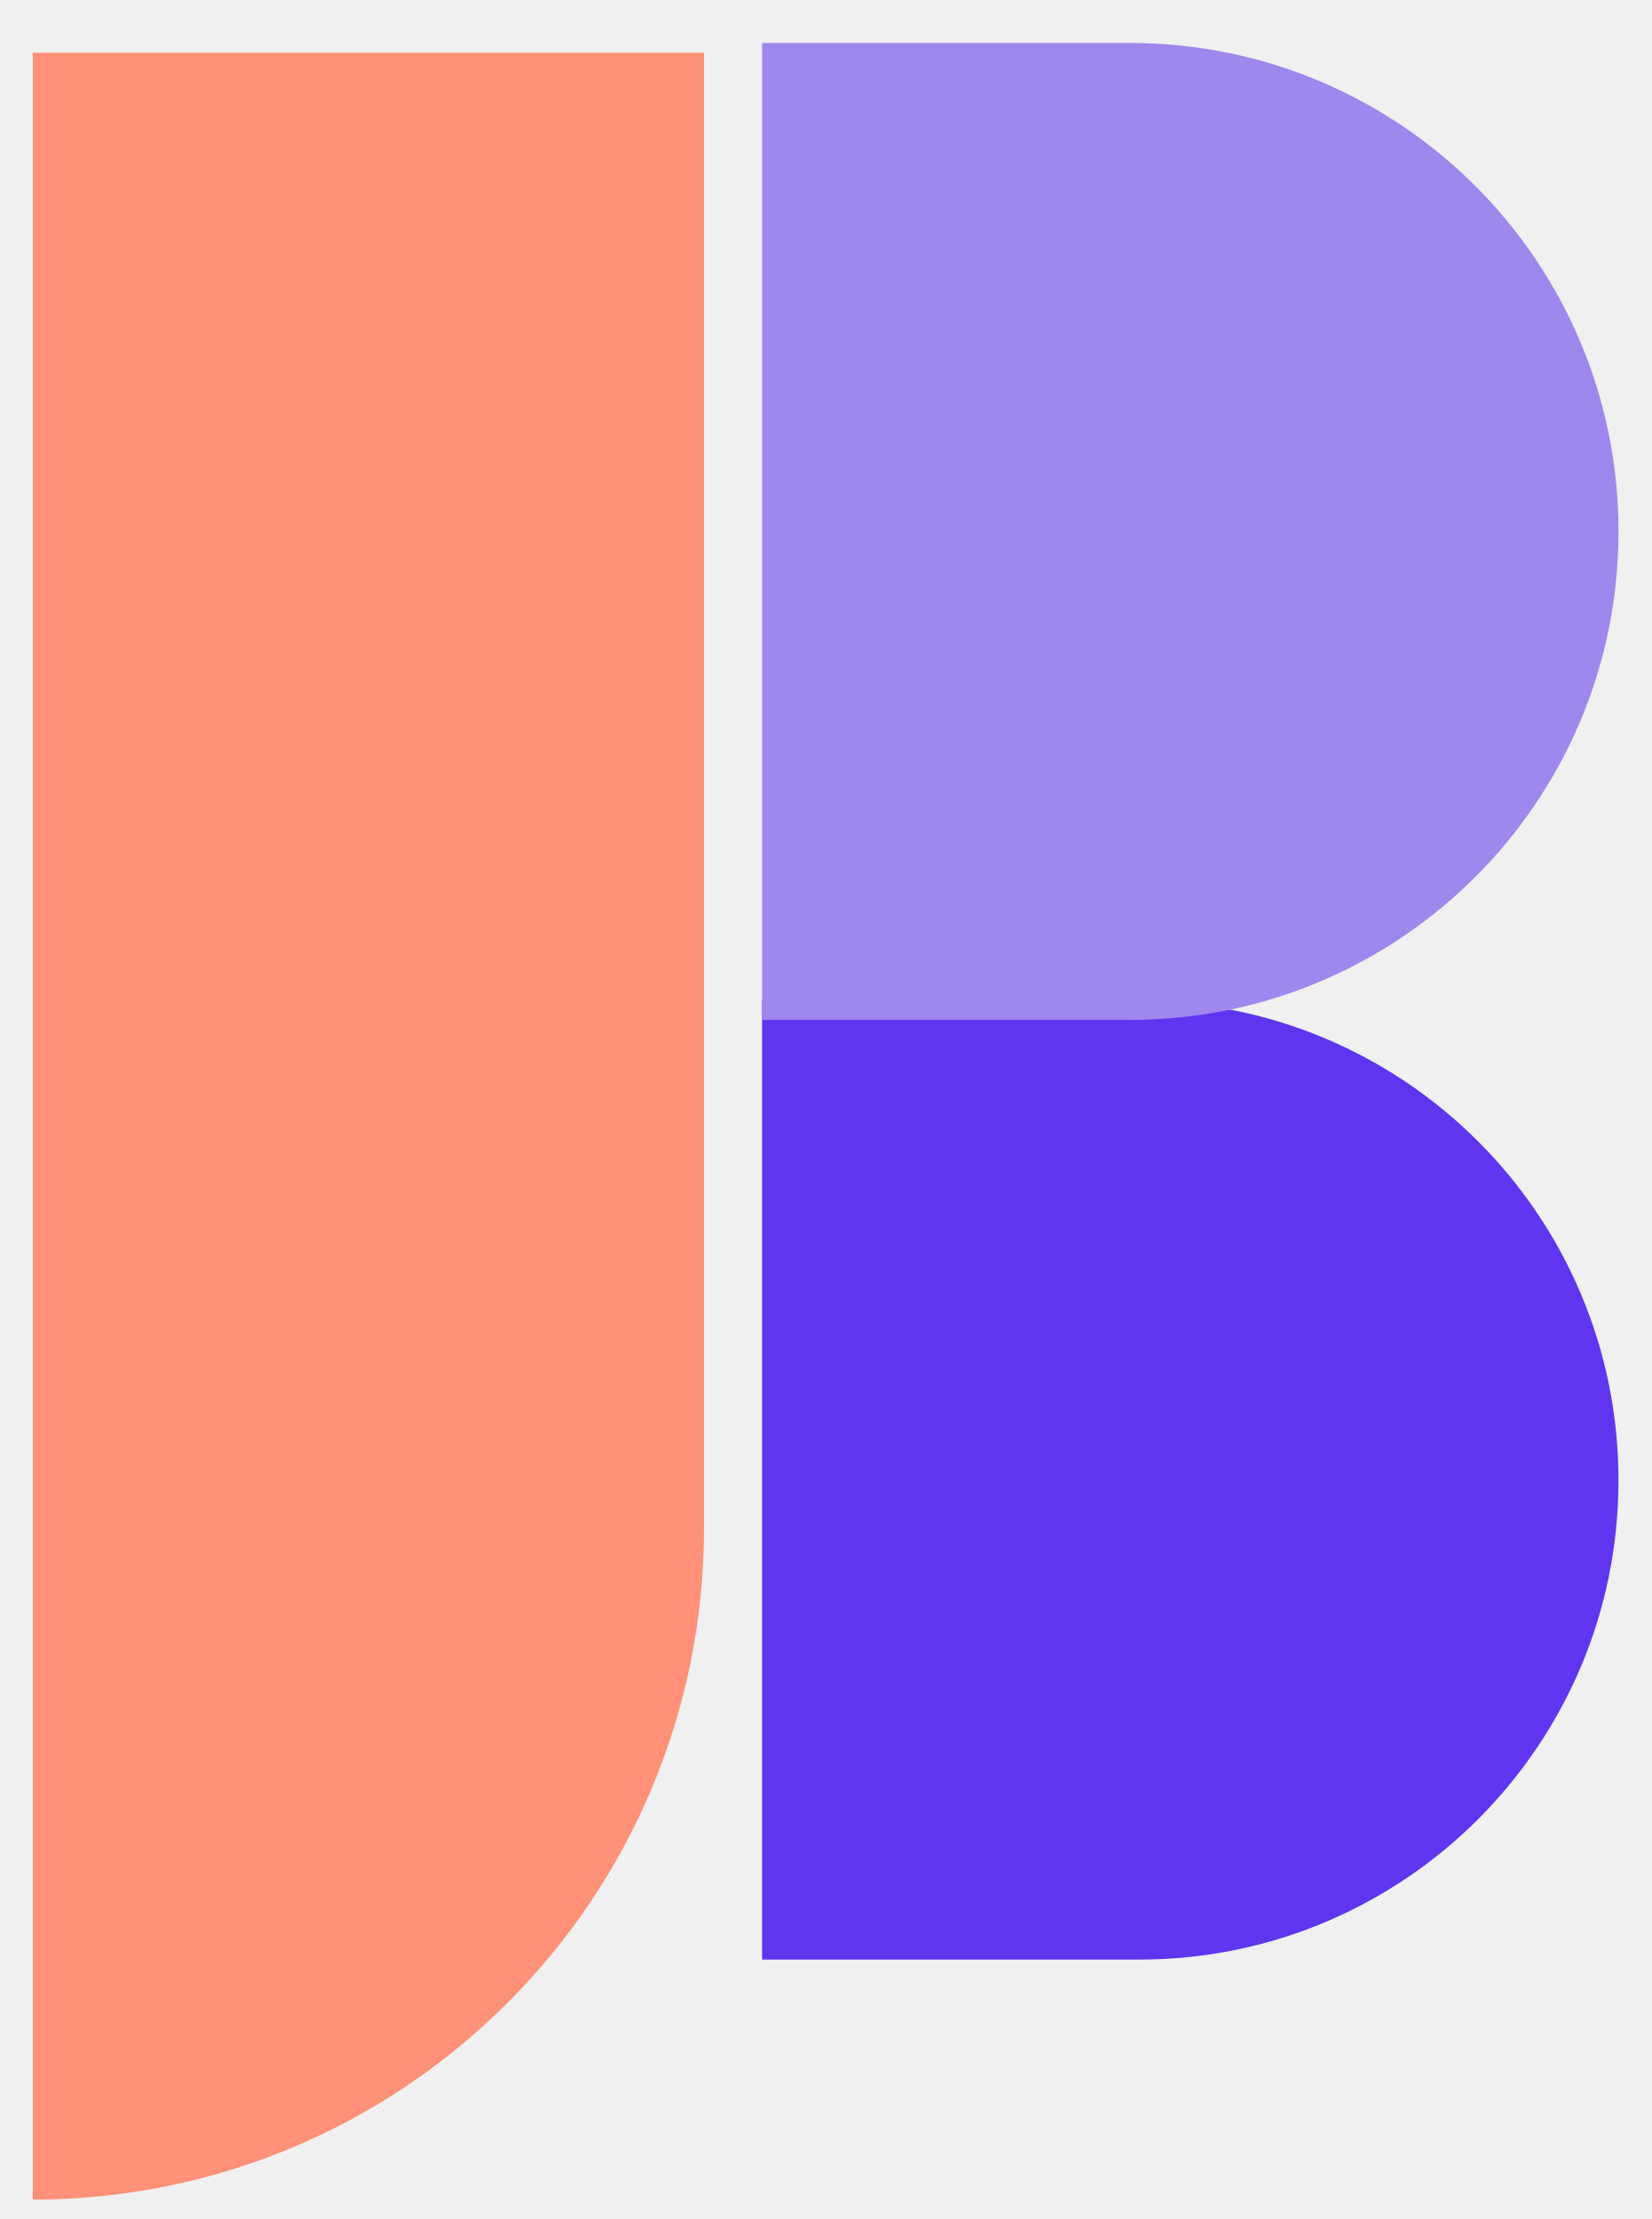
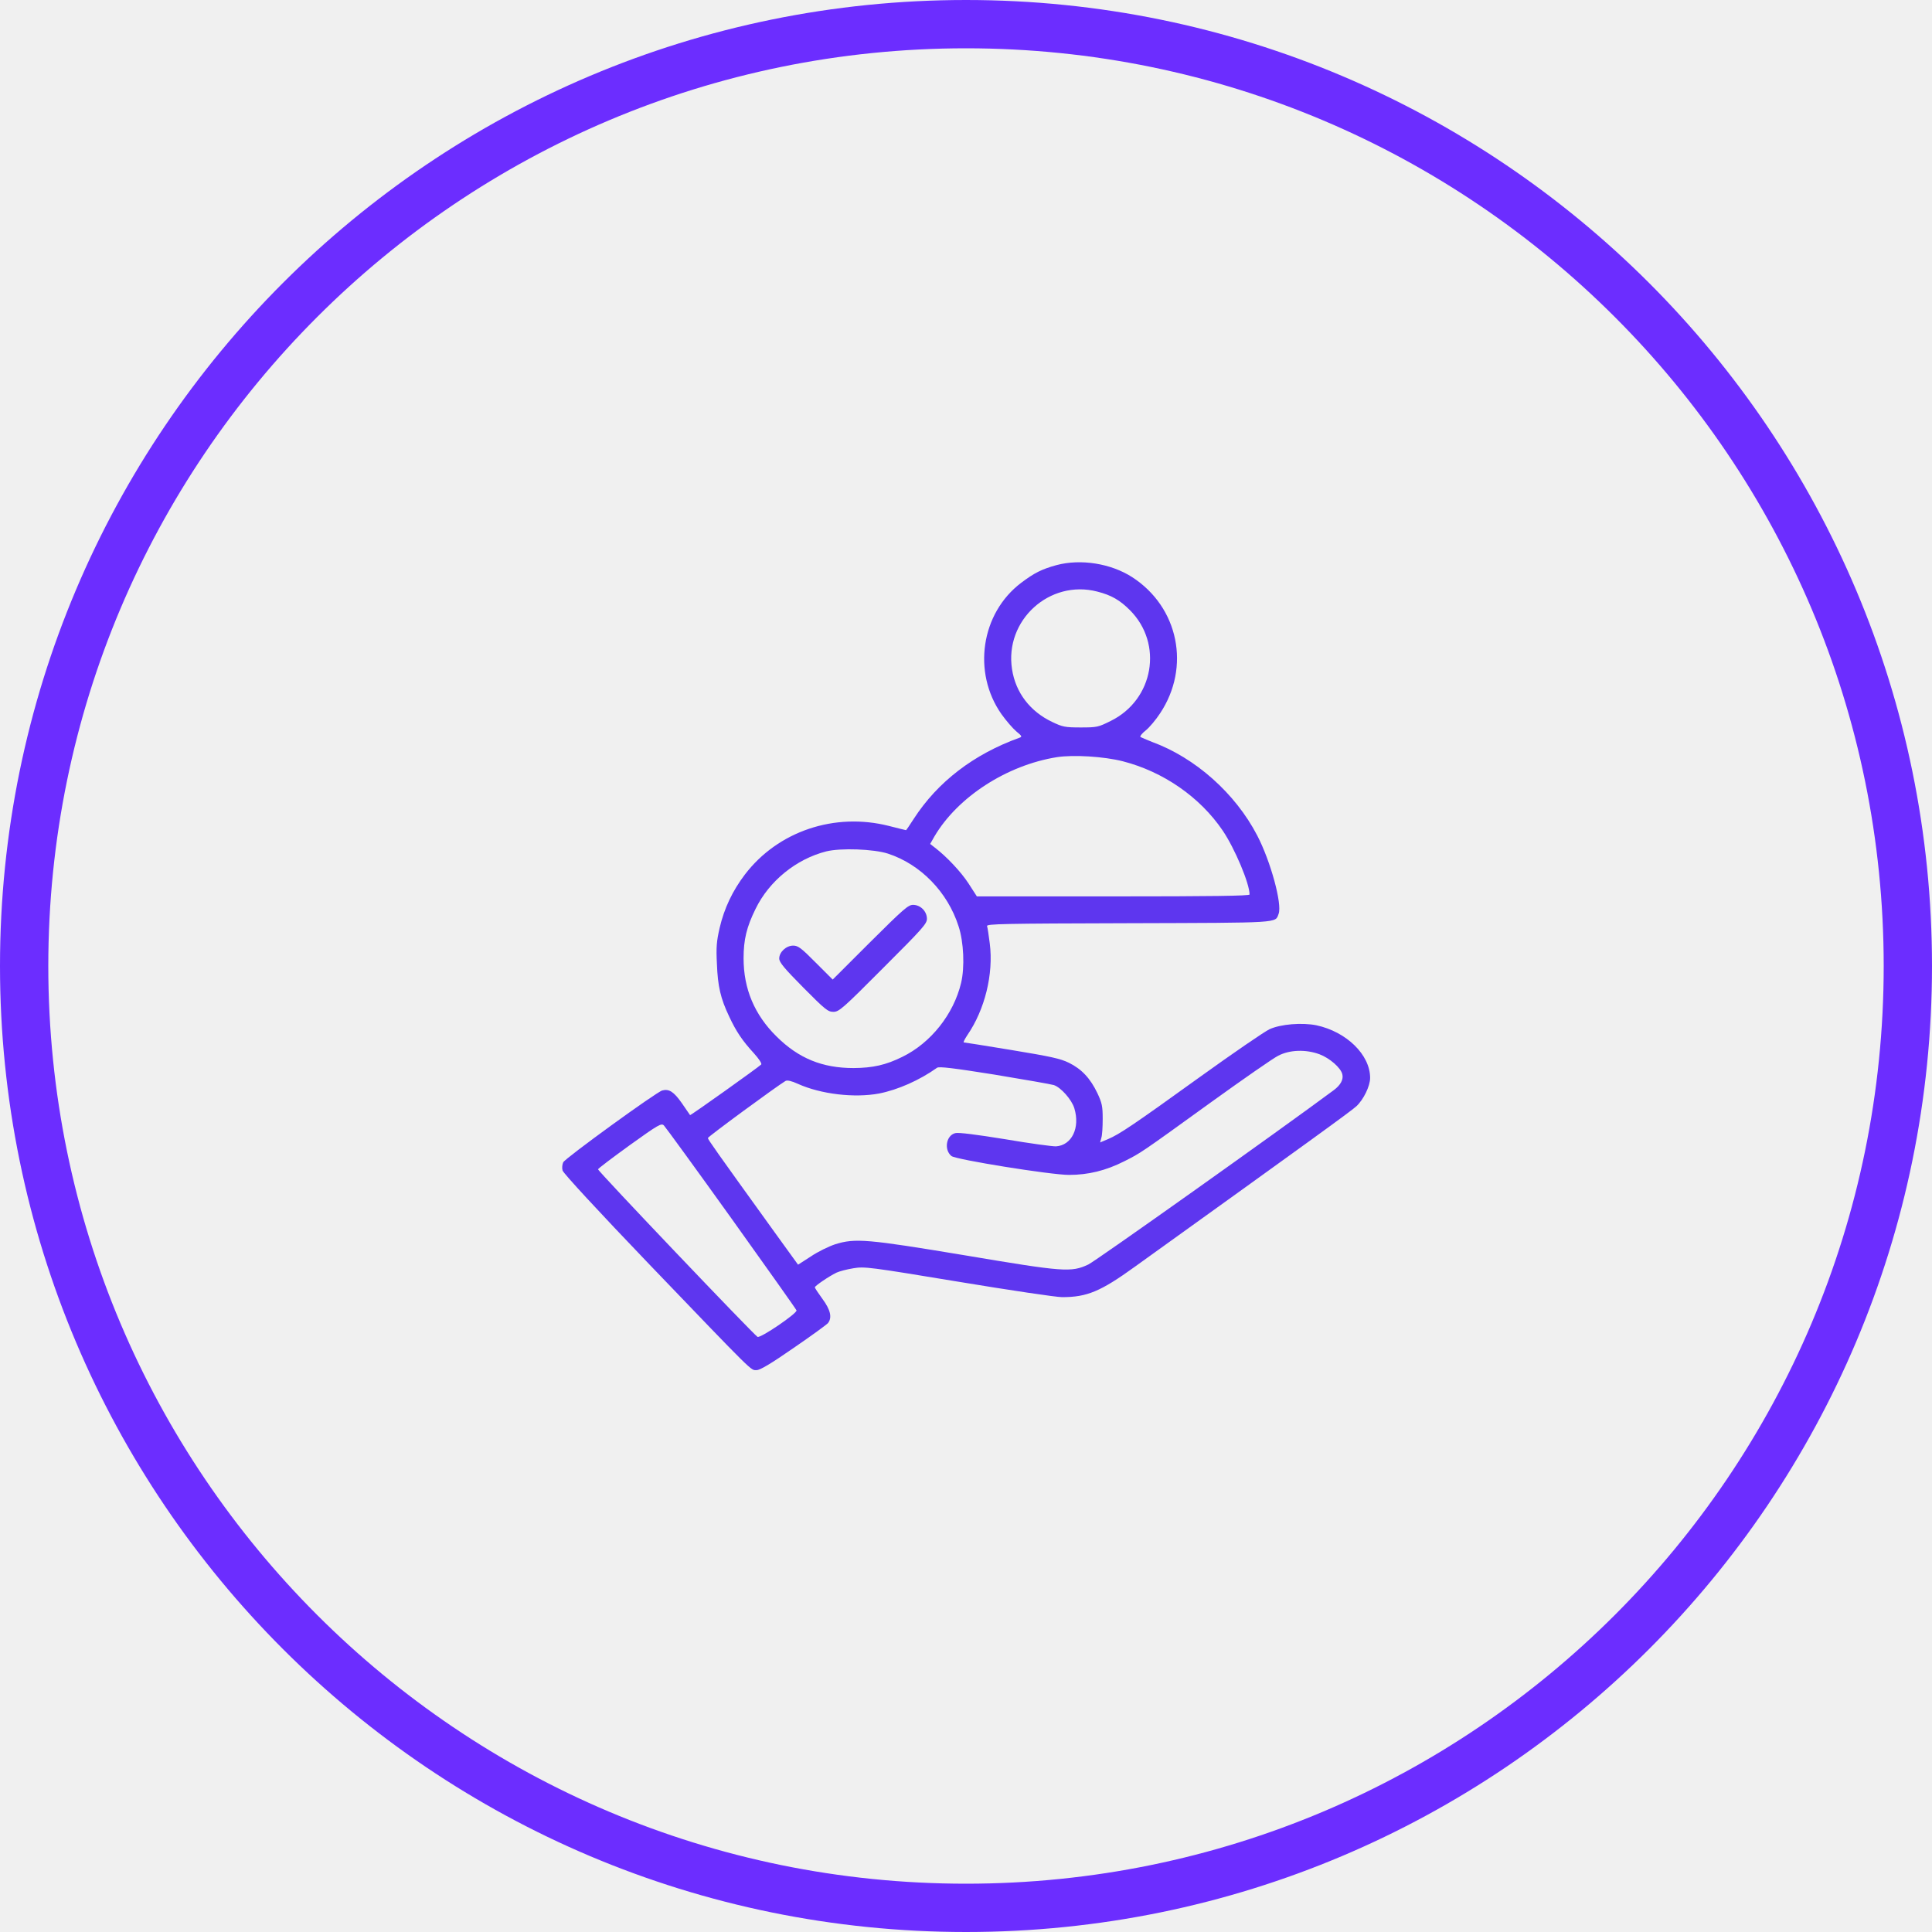
- <svg xmlns="http://www.w3.org/2000/svg" width="32" height="43" viewBox="0 0 32 43" fill="none">
-   <path d="M0.635 1.022H13.64V29.619C13.64 36.801 7.817 42.624 0.635 42.624V1.022Z" fill="#FE9177" />
-   <path d="M14.766 19.397H22.072C27.202 19.397 31.36 23.555 31.36 28.685C31.36 33.815 27.202 37.973 22.072 37.973H14.766V19.397Z" fill="#5E36EF" />
-   <path d="M14.766 0.833H21.895C27.122 0.833 31.36 5.071 31.36 10.299C31.36 15.526 27.122 19.764 21.895 19.764H14.766V0.833Z" fill="#9E87ED" />
+ <svg xmlns="http://www.w3.org/2000/svg" width="40" height="40" viewBox="0 0 40 40" fill="none">
+   <rect x="0.5" y="0.5" width="39" height="39" rx="19.5" stroke="#6C2DFF" />
+   <g clip-path="url(#clip0_3001_370)">
+     <path d="M21.874 11.7C21.568 11.784 21.413 11.862 21.143 12.066C20.309 12.695 20.127 13.922 20.735 14.787C20.833 14.924 20.97 15.082 21.041 15.142C21.16 15.24 21.167 15.254 21.104 15.275C20.158 15.616 19.413 16.189 18.921 16.949C18.836 17.082 18.763 17.188 18.759 17.188C18.756 17.188 18.594 17.149 18.404 17.1C17.279 16.815 16.108 17.209 15.423 18.105C15.166 18.443 14.994 18.805 14.899 19.213C14.836 19.487 14.825 19.614 14.843 19.955C14.86 20.422 14.92 20.675 15.096 21.044C15.24 21.354 15.37 21.547 15.609 21.807C15.714 21.923 15.778 22.022 15.76 22.039C15.7 22.099 14.298 23.098 14.287 23.087C14.284 23.08 14.206 22.971 14.115 22.837C13.95 22.602 13.851 22.539 13.711 22.577C13.595 22.605 11.696 23.983 11.661 24.064C11.64 24.107 11.633 24.184 11.647 24.233C11.661 24.289 12.382 25.07 13.447 26.181C15.644 28.469 15.539 28.367 15.665 28.367C15.736 28.367 15.961 28.234 16.432 27.907C16.801 27.654 17.121 27.422 17.145 27.39C17.23 27.278 17.195 27.119 17.029 26.894C16.942 26.775 16.871 26.669 16.871 26.652C16.871 26.624 17.152 26.43 17.318 26.349C17.377 26.321 17.536 26.279 17.669 26.258C17.898 26.219 18.003 26.233 19.838 26.536C20.9 26.712 21.867 26.856 21.99 26.856C22.503 26.856 22.785 26.74 23.495 26.227C27.133 23.614 27.981 22.999 28.082 22.904C28.23 22.767 28.367 22.486 28.367 22.317C28.367 21.839 27.879 21.361 27.253 21.227C26.954 21.168 26.518 21.203 26.286 21.308C26.181 21.357 25.534 21.8 24.841 22.299C23.463 23.291 23.178 23.484 22.936 23.586L22.777 23.653L22.802 23.558C22.82 23.505 22.83 23.33 22.83 23.164C22.83 22.904 22.816 22.837 22.721 22.634C22.573 22.324 22.394 22.134 22.131 22.004C21.951 21.916 21.754 21.874 20.949 21.741C20.418 21.653 19.968 21.582 19.954 21.582C19.94 21.582 19.972 21.515 20.028 21.431C20.39 20.904 20.573 20.166 20.492 19.533C20.471 19.364 20.447 19.206 20.436 19.174C20.418 19.128 20.77 19.121 23.364 19.114C26.553 19.104 26.398 19.114 26.472 18.921C26.55 18.721 26.307 17.831 26.029 17.297C25.576 16.425 24.746 15.687 23.85 15.36C23.734 15.314 23.628 15.268 23.611 15.258C23.597 15.244 23.646 15.18 23.723 15.121C23.797 15.061 23.931 14.903 24.018 14.769C24.655 13.813 24.402 12.572 23.442 11.95C22.999 11.665 22.377 11.566 21.874 11.7ZM22.718 12.248C23.009 12.322 23.185 12.424 23.393 12.632C24.089 13.328 23.888 14.488 22.995 14.927C22.739 15.054 22.714 15.061 22.377 15.061C22.05 15.061 22 15.05 21.786 14.948C21.326 14.73 21.027 14.34 20.953 13.855C20.795 12.842 21.73 11.992 22.718 12.248ZM23.245 15.761C24.082 15.975 24.845 16.502 25.316 17.198C25.565 17.567 25.871 18.292 25.871 18.52C25.871 18.548 25.087 18.559 23.048 18.559H20.225L20.053 18.292C19.895 18.049 19.599 17.736 19.357 17.55L19.258 17.473L19.346 17.318C19.828 16.499 20.847 15.841 21.884 15.676C22.229 15.623 22.855 15.662 23.245 15.761ZM18.383 17.673C19.061 17.894 19.62 18.471 19.845 19.174C19.954 19.501 19.976 20.028 19.898 20.352C19.743 20.999 19.272 21.593 18.682 21.881C18.341 22.05 18.07 22.11 17.673 22.113C17.026 22.113 16.534 21.913 16.077 21.459C15.62 21.009 15.395 20.471 15.395 19.842C15.395 19.452 15.458 19.192 15.644 18.816C15.925 18.239 16.485 17.785 17.107 17.627C17.409 17.553 18.088 17.578 18.383 17.673ZM27.32 21.828C27.527 21.906 27.759 22.106 27.791 22.24C27.819 22.349 27.756 22.465 27.615 22.57C26.469 23.421 22.672 26.117 22.531 26.181C22.176 26.346 22.029 26.335 19.983 25.991C17.951 25.653 17.704 25.632 17.29 25.762C17.16 25.805 16.934 25.914 16.79 26.012L16.523 26.184L16.035 25.509C14.804 23.801 14.656 23.59 14.656 23.562C14.656 23.534 16.08 22.489 16.263 22.38C16.298 22.359 16.39 22.38 16.52 22.44C16.998 22.655 17.69 22.735 18.2 22.64C18.59 22.563 19.037 22.366 19.402 22.106C19.445 22.078 19.74 22.113 20.58 22.247C21.199 22.349 21.758 22.447 21.818 22.465C21.962 22.511 22.19 22.767 22.243 22.946C22.366 23.351 22.19 23.713 21.863 23.734C21.797 23.737 21.322 23.674 20.809 23.586C20.222 23.491 19.842 23.442 19.779 23.46C19.589 23.505 19.54 23.804 19.698 23.934C19.786 24.008 21.758 24.325 22.131 24.325C22.531 24.325 22.893 24.237 23.277 24.043C23.625 23.867 23.6 23.885 25.08 22.816C25.738 22.342 26.36 21.909 26.465 21.857C26.704 21.733 27.038 21.723 27.32 21.828ZM15.142 25.224C15.876 26.251 16.485 27.109 16.491 27.13C16.509 27.19 15.739 27.714 15.683 27.678C15.585 27.612 12.371 24.24 12.382 24.209C12.385 24.191 12.684 23.966 13.039 23.709C13.637 23.28 13.693 23.249 13.746 23.302C13.777 23.333 14.407 24.198 15.142 25.224Z" fill="#5E36EF" />
+     <path d="M18.014 19.508L17.24 20.281L16.889 19.93C16.586 19.624 16.523 19.578 16.421 19.578C16.277 19.578 16.133 19.712 16.133 19.845C16.133 19.923 16.235 20.046 16.632 20.447C17.085 20.904 17.142 20.949 17.254 20.949C17.37 20.949 17.444 20.886 18.284 20.042C19.1 19.227 19.191 19.125 19.191 19.023C19.191 18.868 19.058 18.734 18.903 18.734C18.805 18.734 18.706 18.819 18.014 19.508Z" fill="#5E36EF" />
+   </g>
+   <defs>
+     <clipPath id="clip0_3001_370">
+       <rect width="18" height="18" fill="white" transform="translate(11 11)" />
+     </clipPath>
+   </defs>
</svg>
